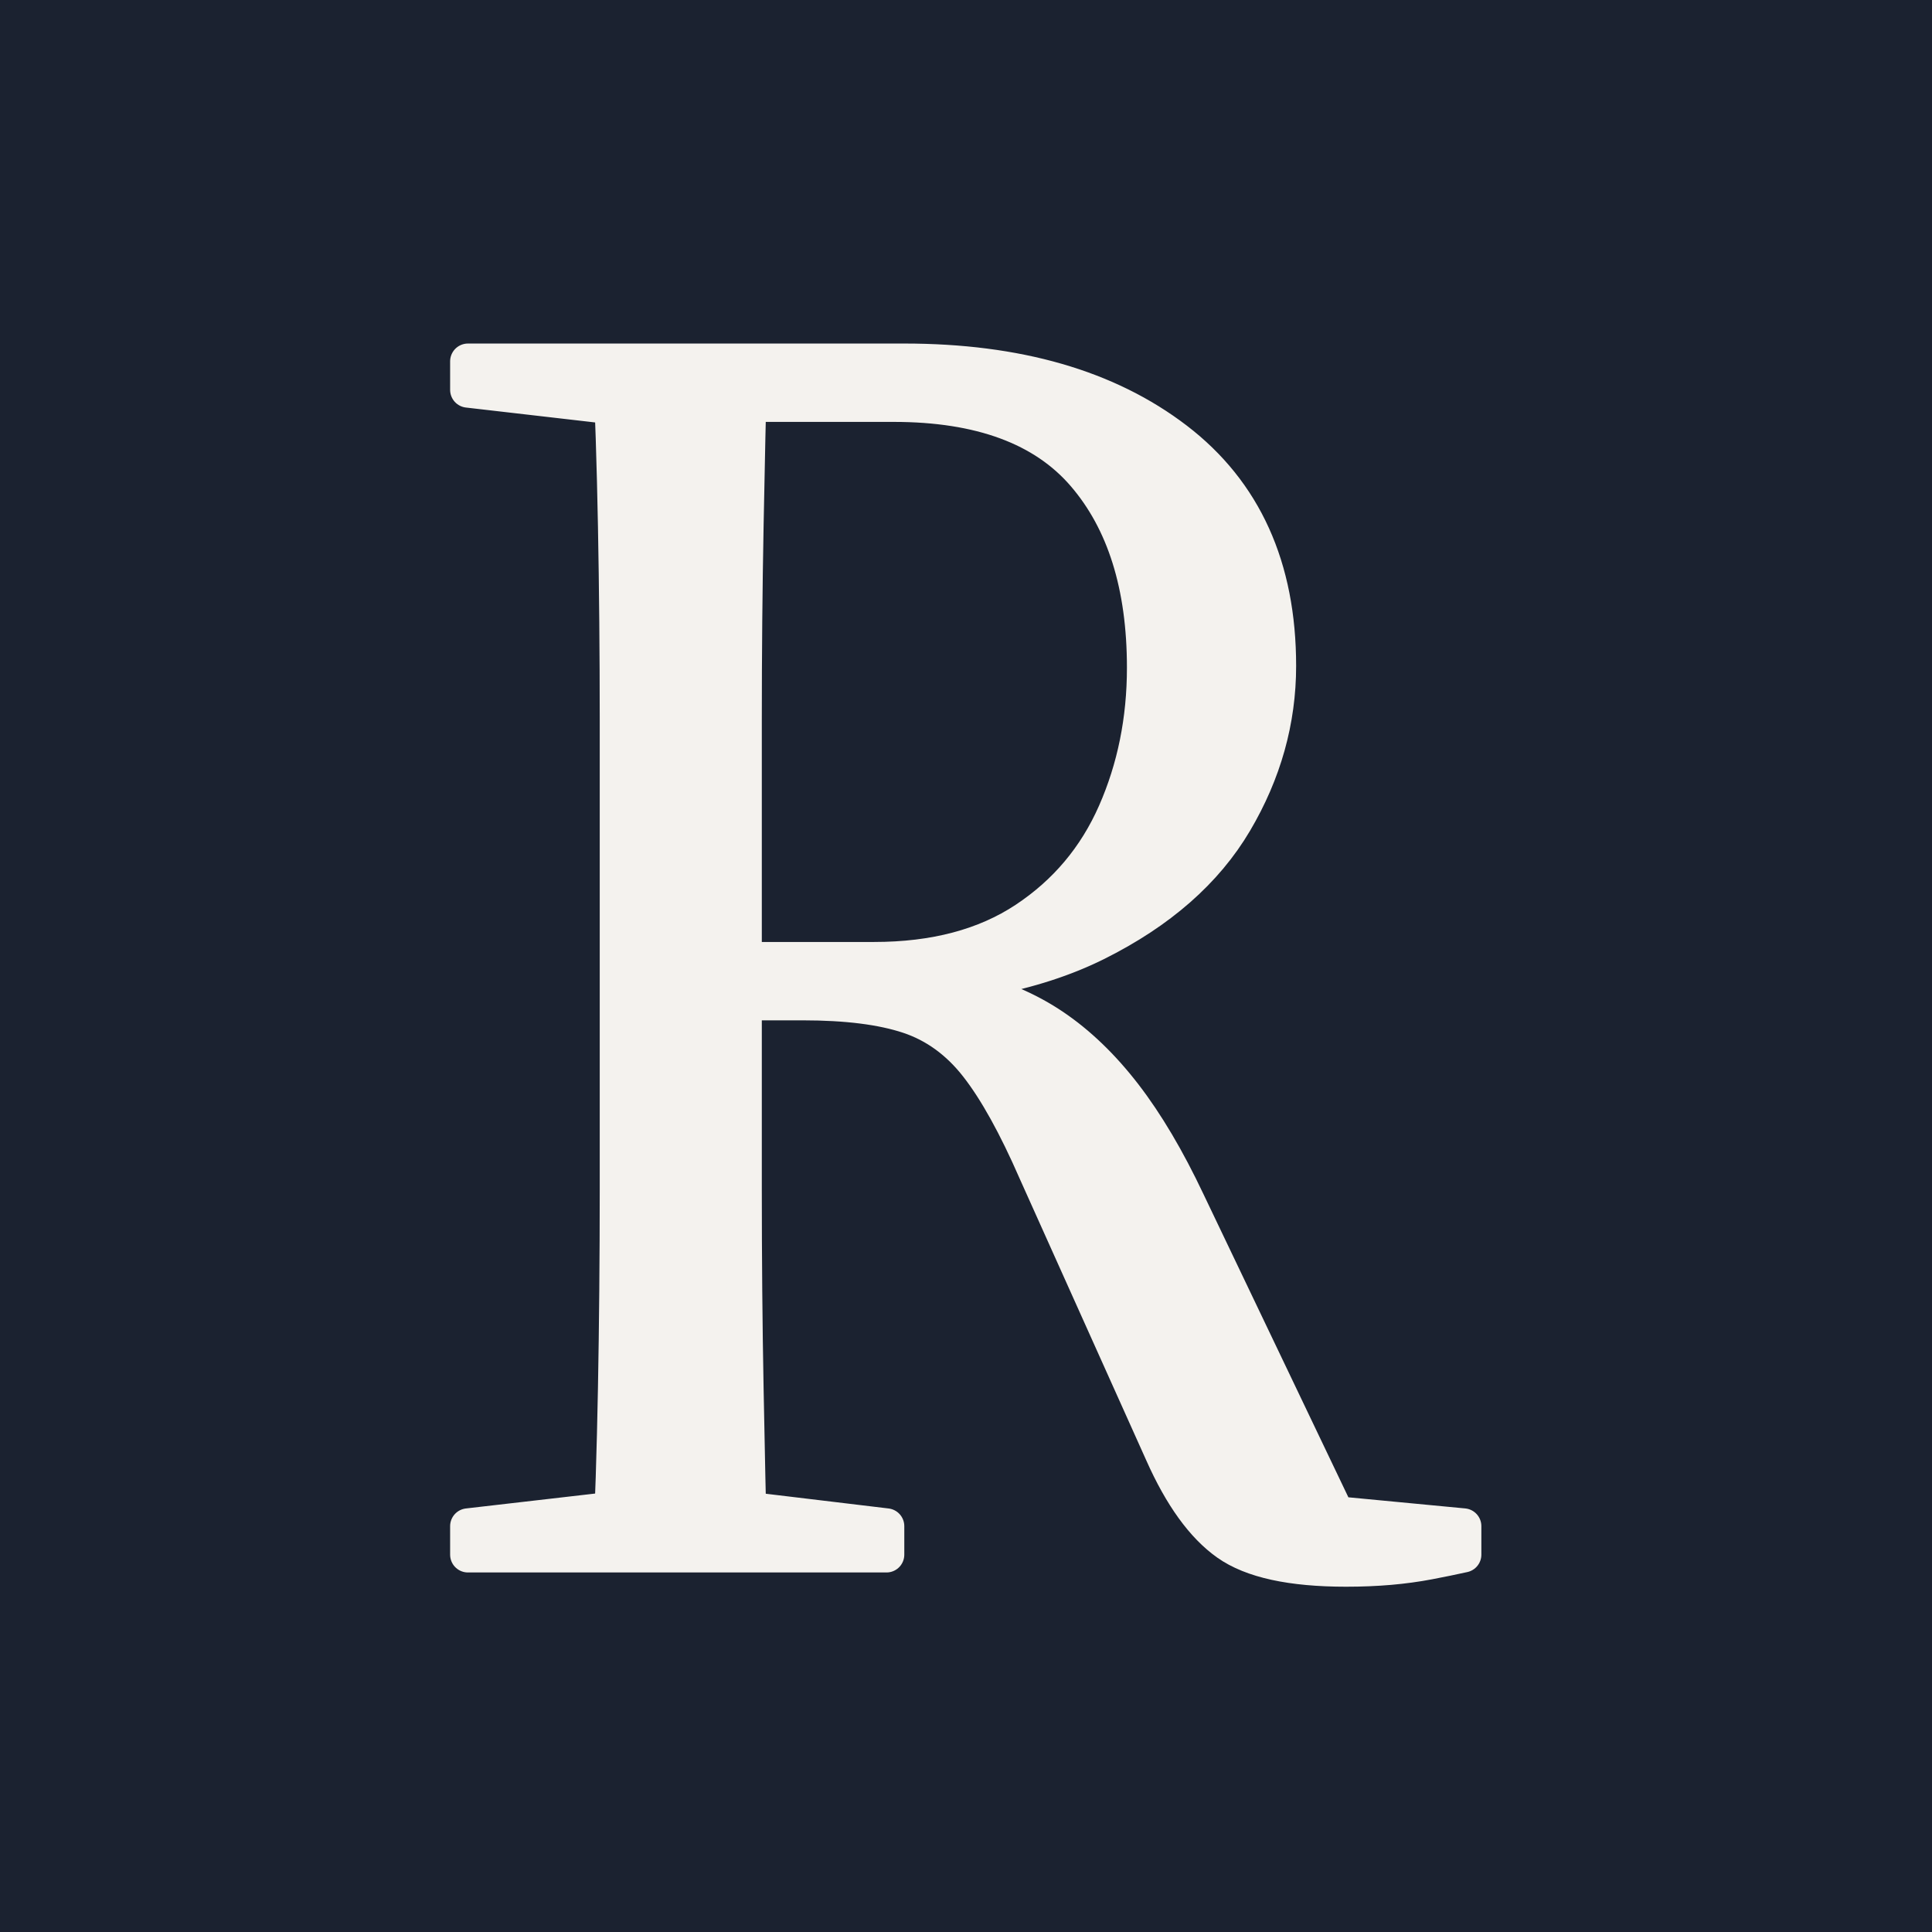
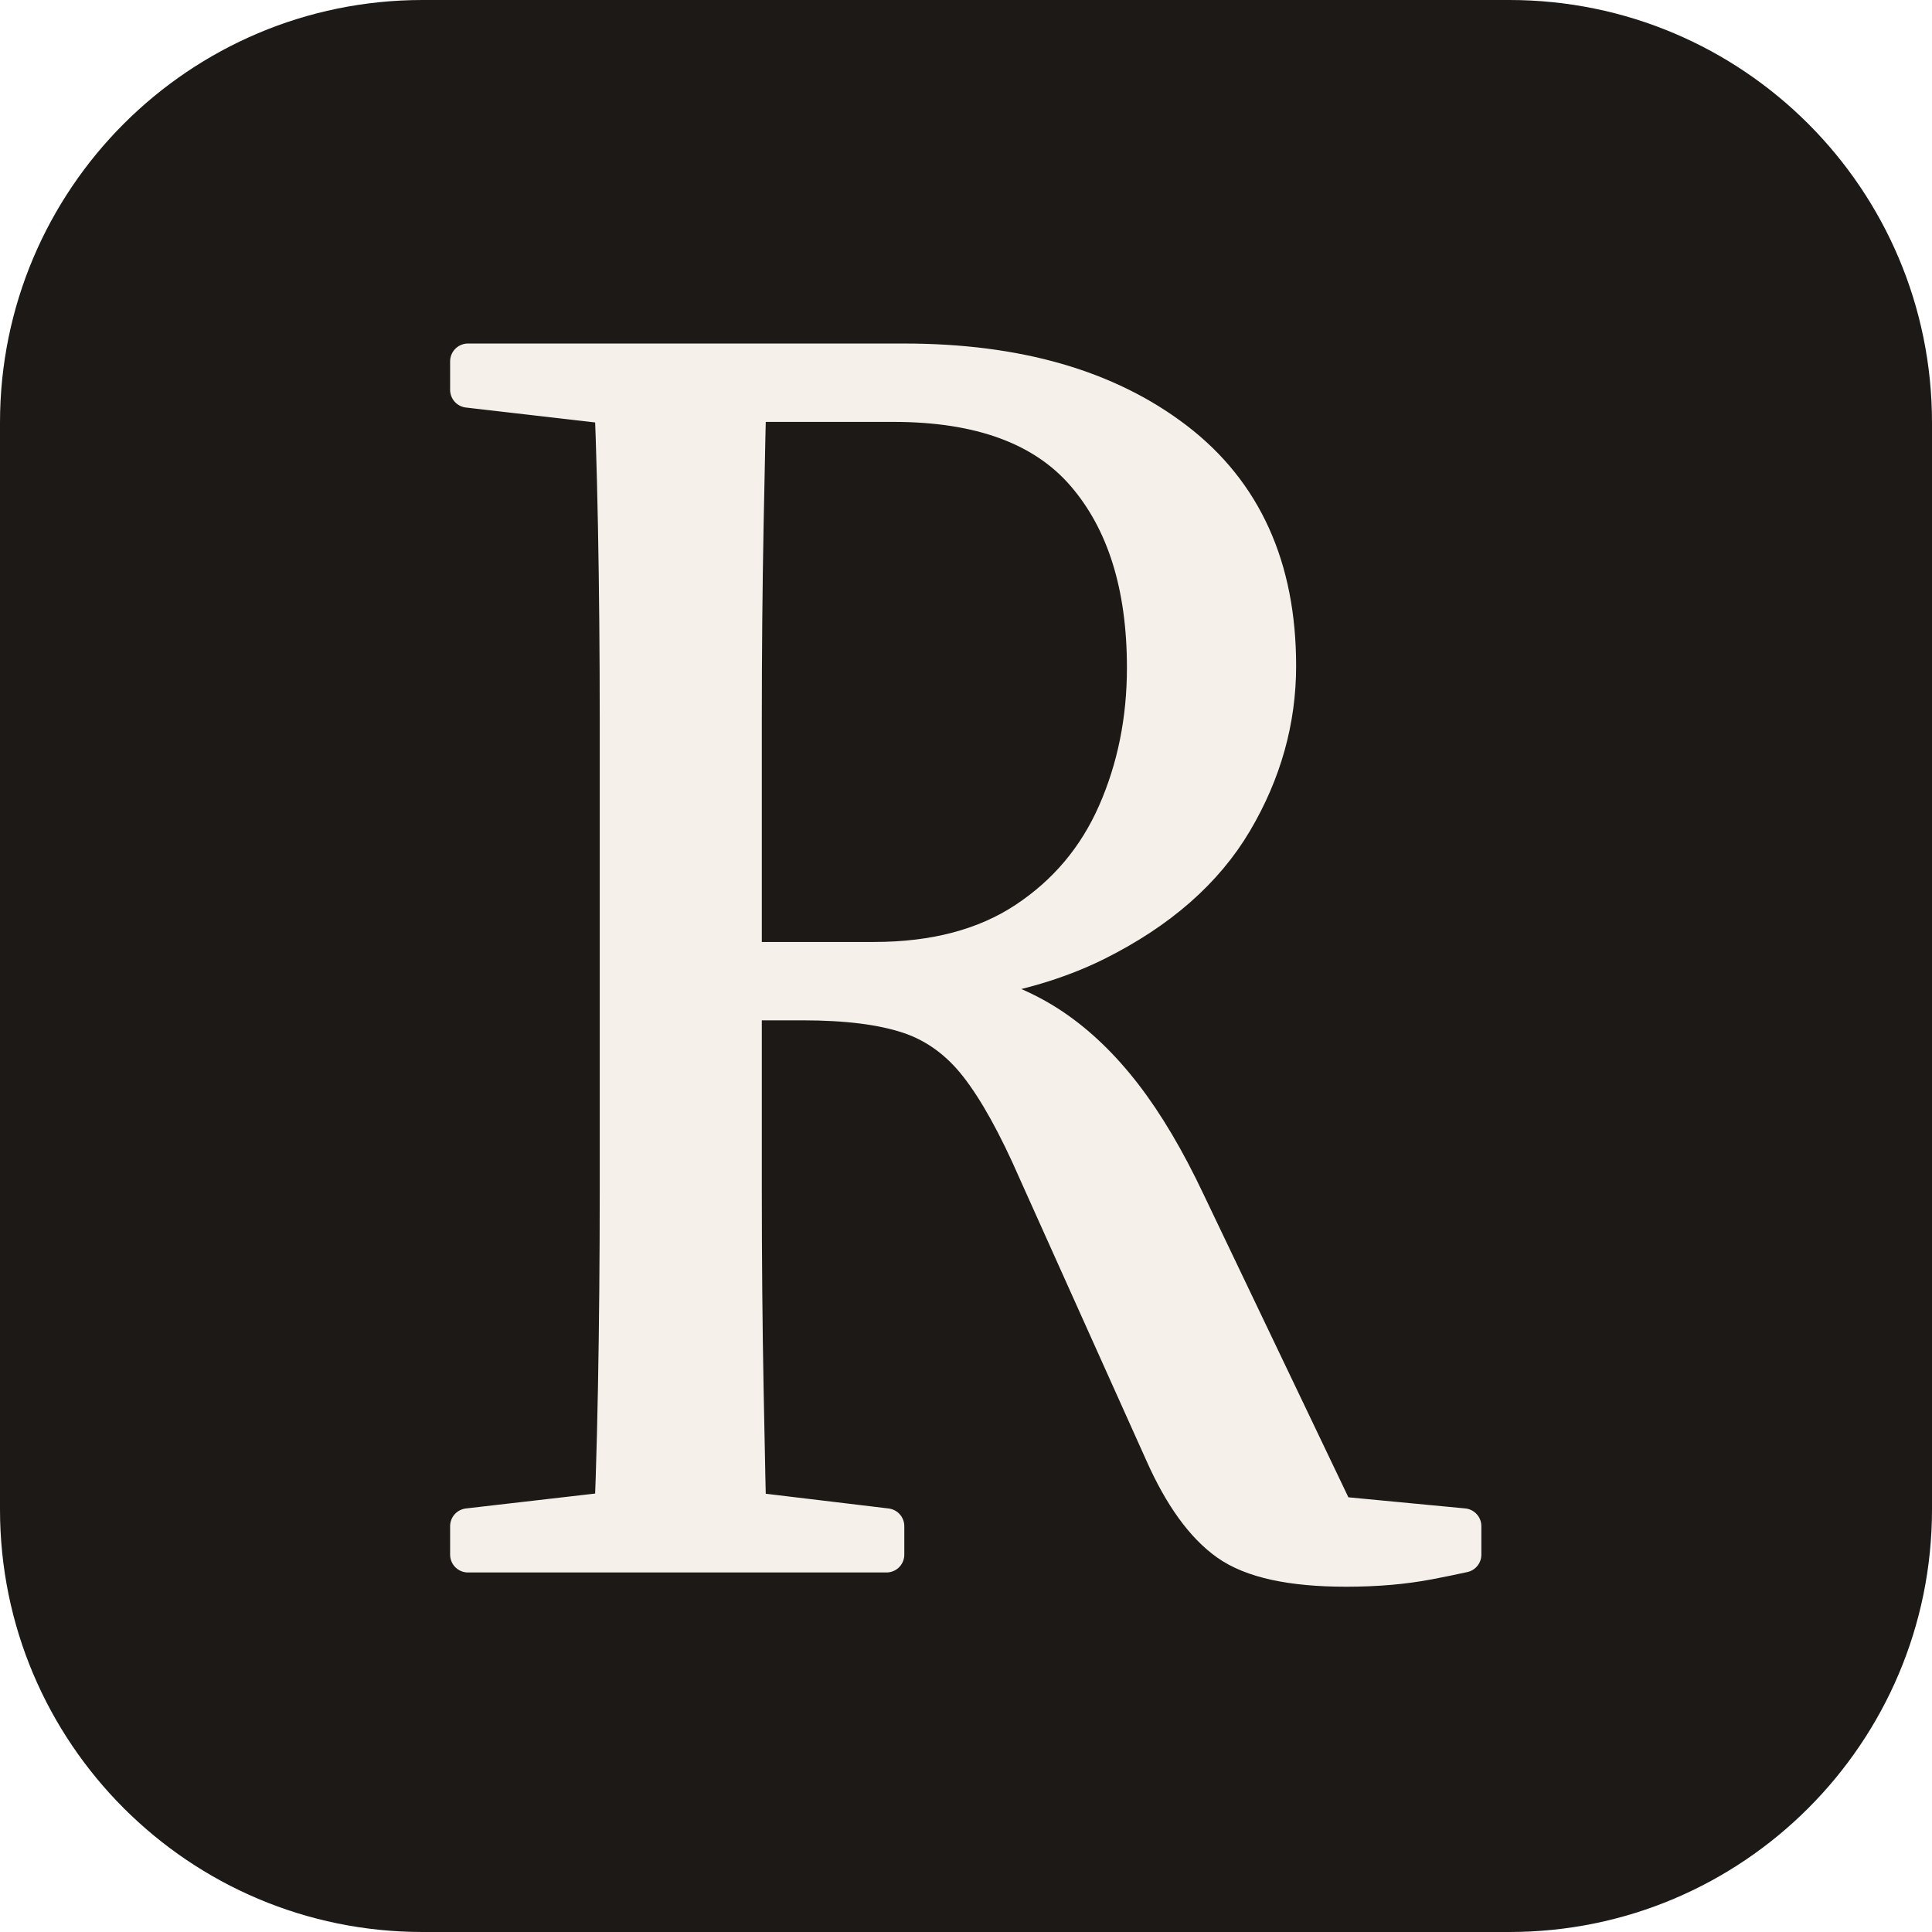
<svg xmlns="http://www.w3.org/2000/svg" viewBox="0 0 64 64">
  <style>
-     .tile { fill: #1B2230; }
-     .glyph { fill: #F4F2EE; stroke: #F4F2EE; stroke-width: 20px; stroke-linejoin: round; }
+     .tile { fill: #1C1917; }
+     .glyph { fill: #F5F1EA; stroke: #F5F1EA; stroke-width: 20px; stroke-linejoin: round; }
    @media (prefers-color-scheme: dark) {
-       .tile { fill: #ECE7DE; }
-       .glyph { fill: #1F1D1A; stroke: #1F1D1A; }
+       .tile { fill: #ECE6D9; }
+       .glyph { fill: #14110F; stroke: #14110F; }
    }
  </style>
-   <rect class="tile" width="64" height="64" />
+   <rect class="tile" width="64" height="64" rx="14" />
  <path class="glyph" transform="matrix(0.059 0 0 -0.059 13.2 51.5)" d="M39 0V16L143 28H174L274 16V0ZM119 0Q121 40 122.0 93.5Q123 147 123.0 205.0Q123 263 123 316V360Q123 412 123.0 468.5Q123 525 122.0 577.5Q121 630 119 670H197Q196 630 195.0 577.5Q194 525 194.0 468.5Q194 412 194 360V316Q194 263 194.0 205.0Q194 147 195.0 93.5Q196 40 197 0ZM532 -8Q486 -8 465.5 6.5Q445 21 429 57L358 215Q341 254 325.0 274.5Q309 295 286.5 302.5Q264 310 227 310H151V334H267Q318 334 352.0 356.5Q386 379 402.5 416.5Q419 454 419 498Q419 567 385.0 606.5Q351 646 278 646H151V670H284Q379 670 436.5 626.0Q494 582 494 499Q494 453 469.5 411.5Q445 370 392.0 343.5Q339 317 253 317V324Q290 324 318.0 317.5Q346 311 367.5 296.5Q389 282 407.5 258.0Q426 234 443 198L530 16L493 26L598 16V0Q589 -2 578.5 -4.0Q568 -6 556.5 -7.0Q545 -8 532 -8ZM39 654V670H173V642H143Z" />
</svg>
